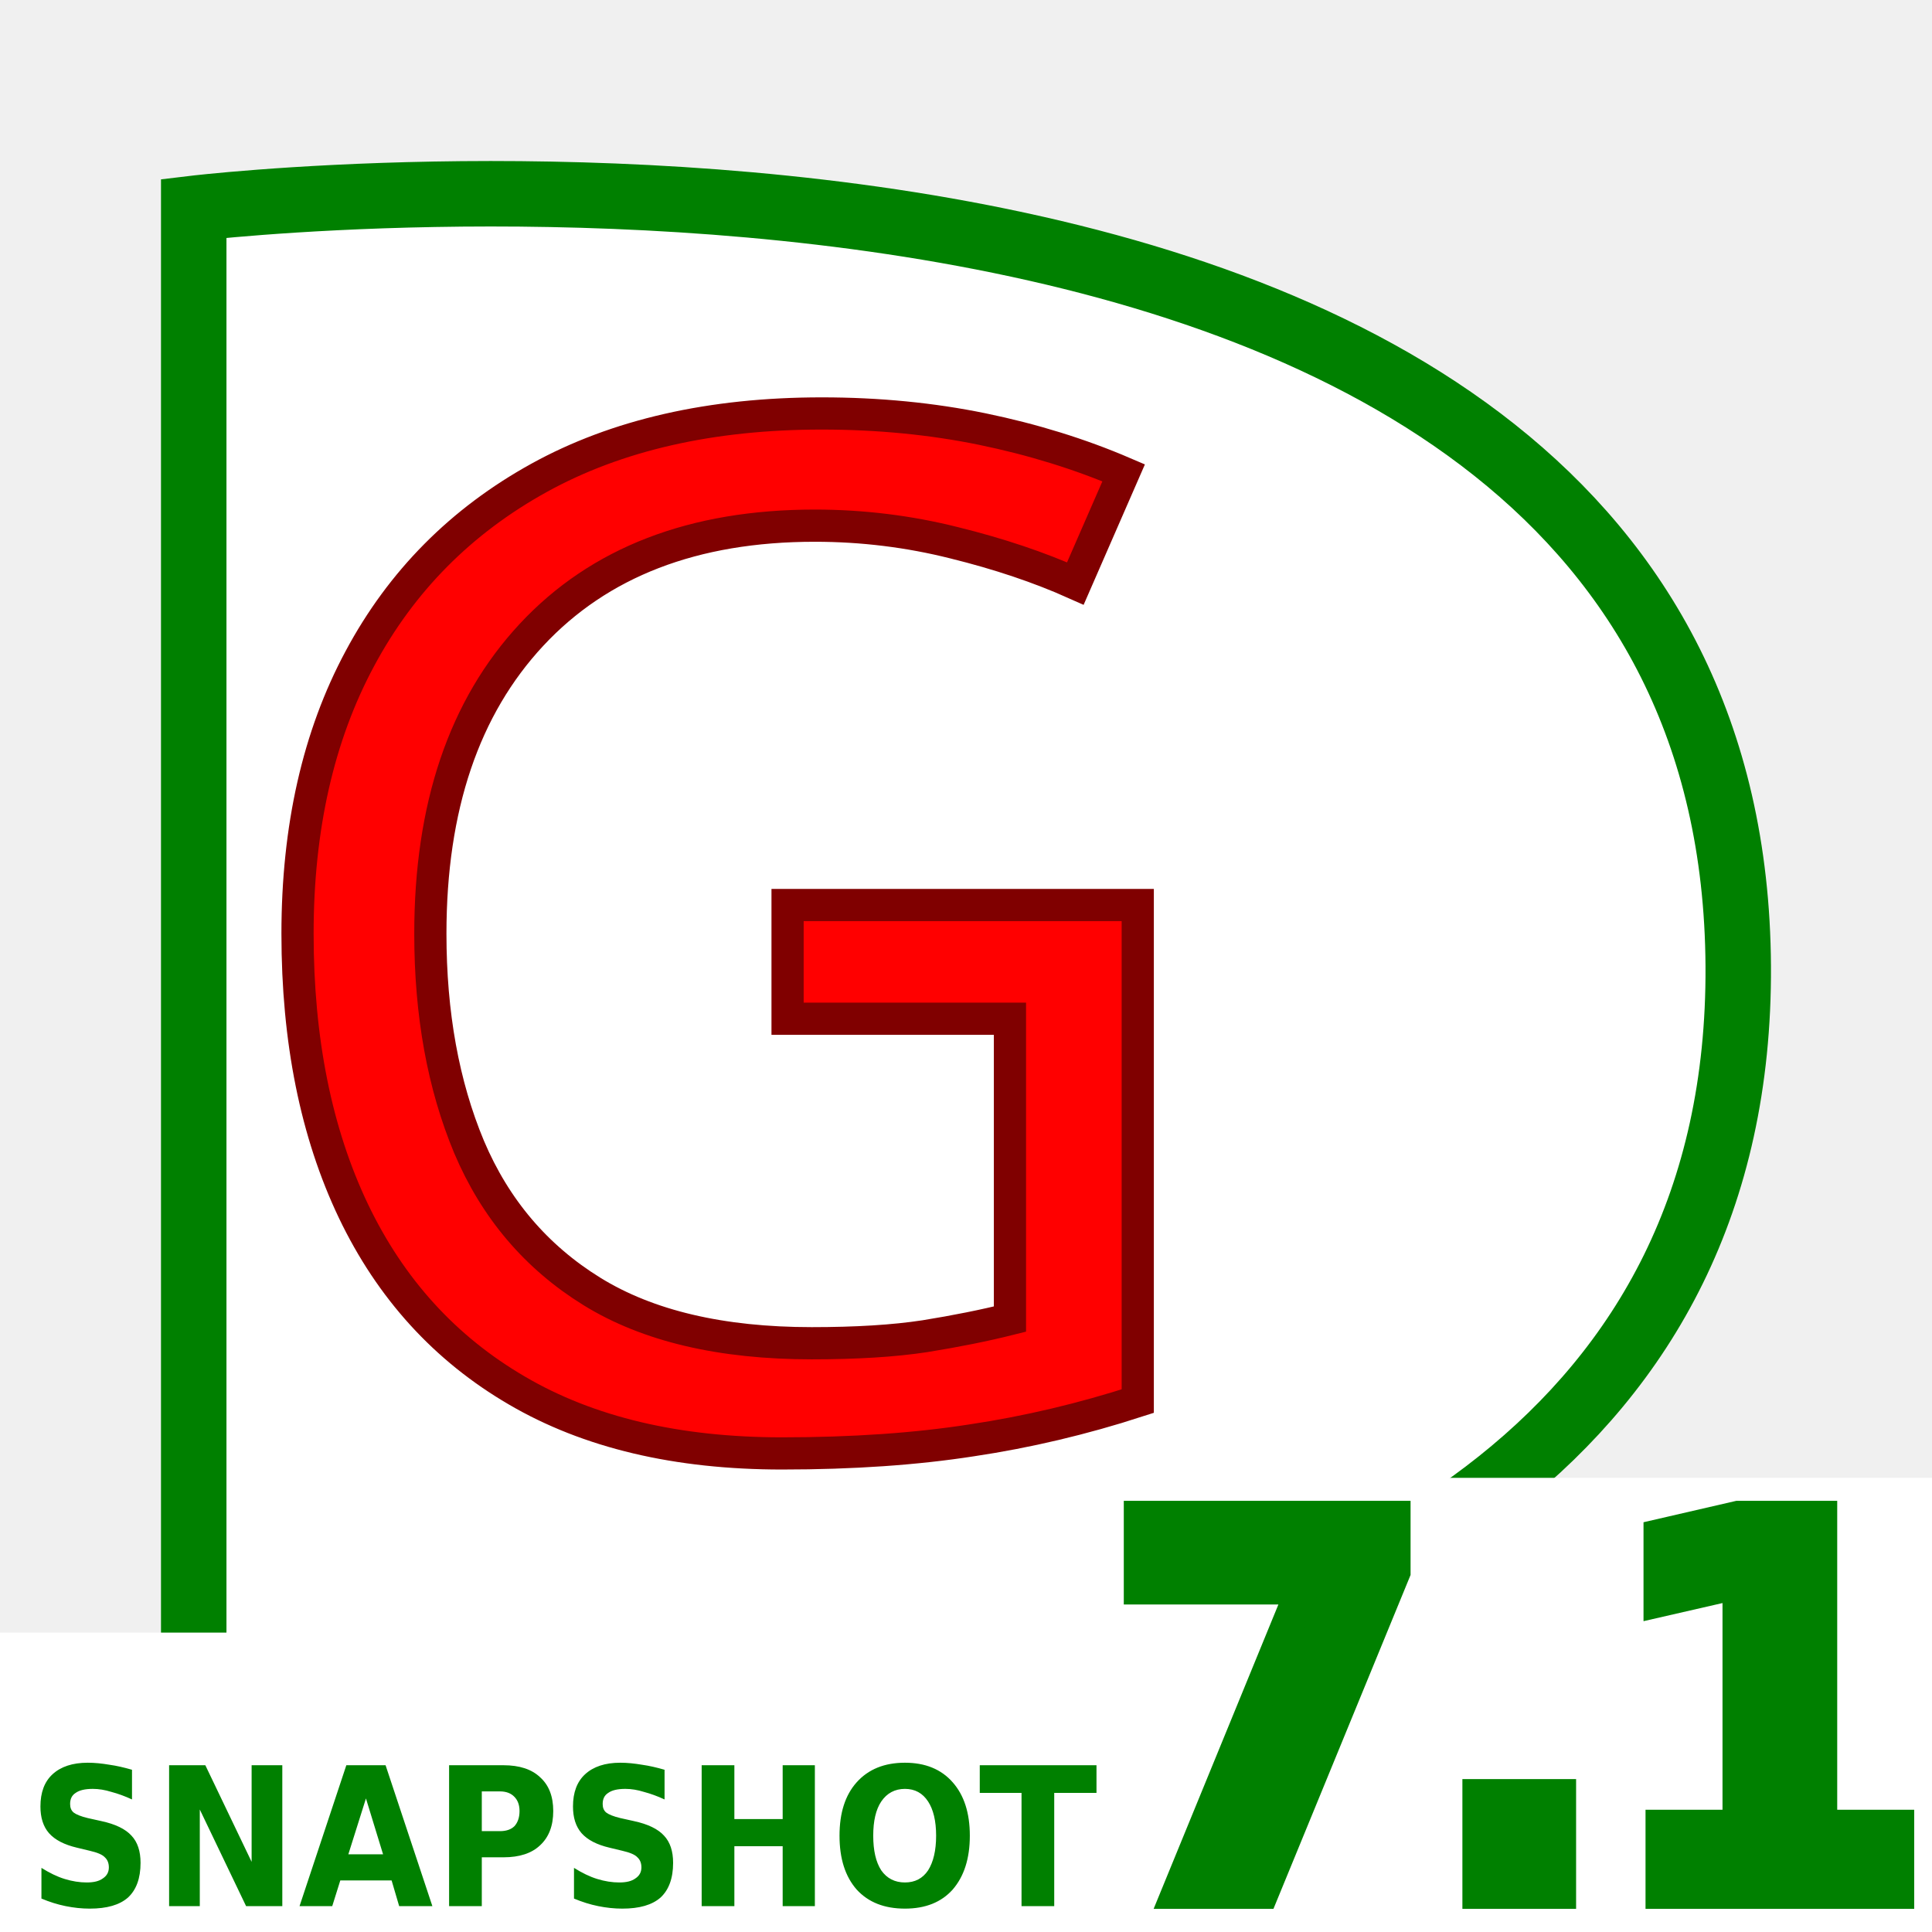
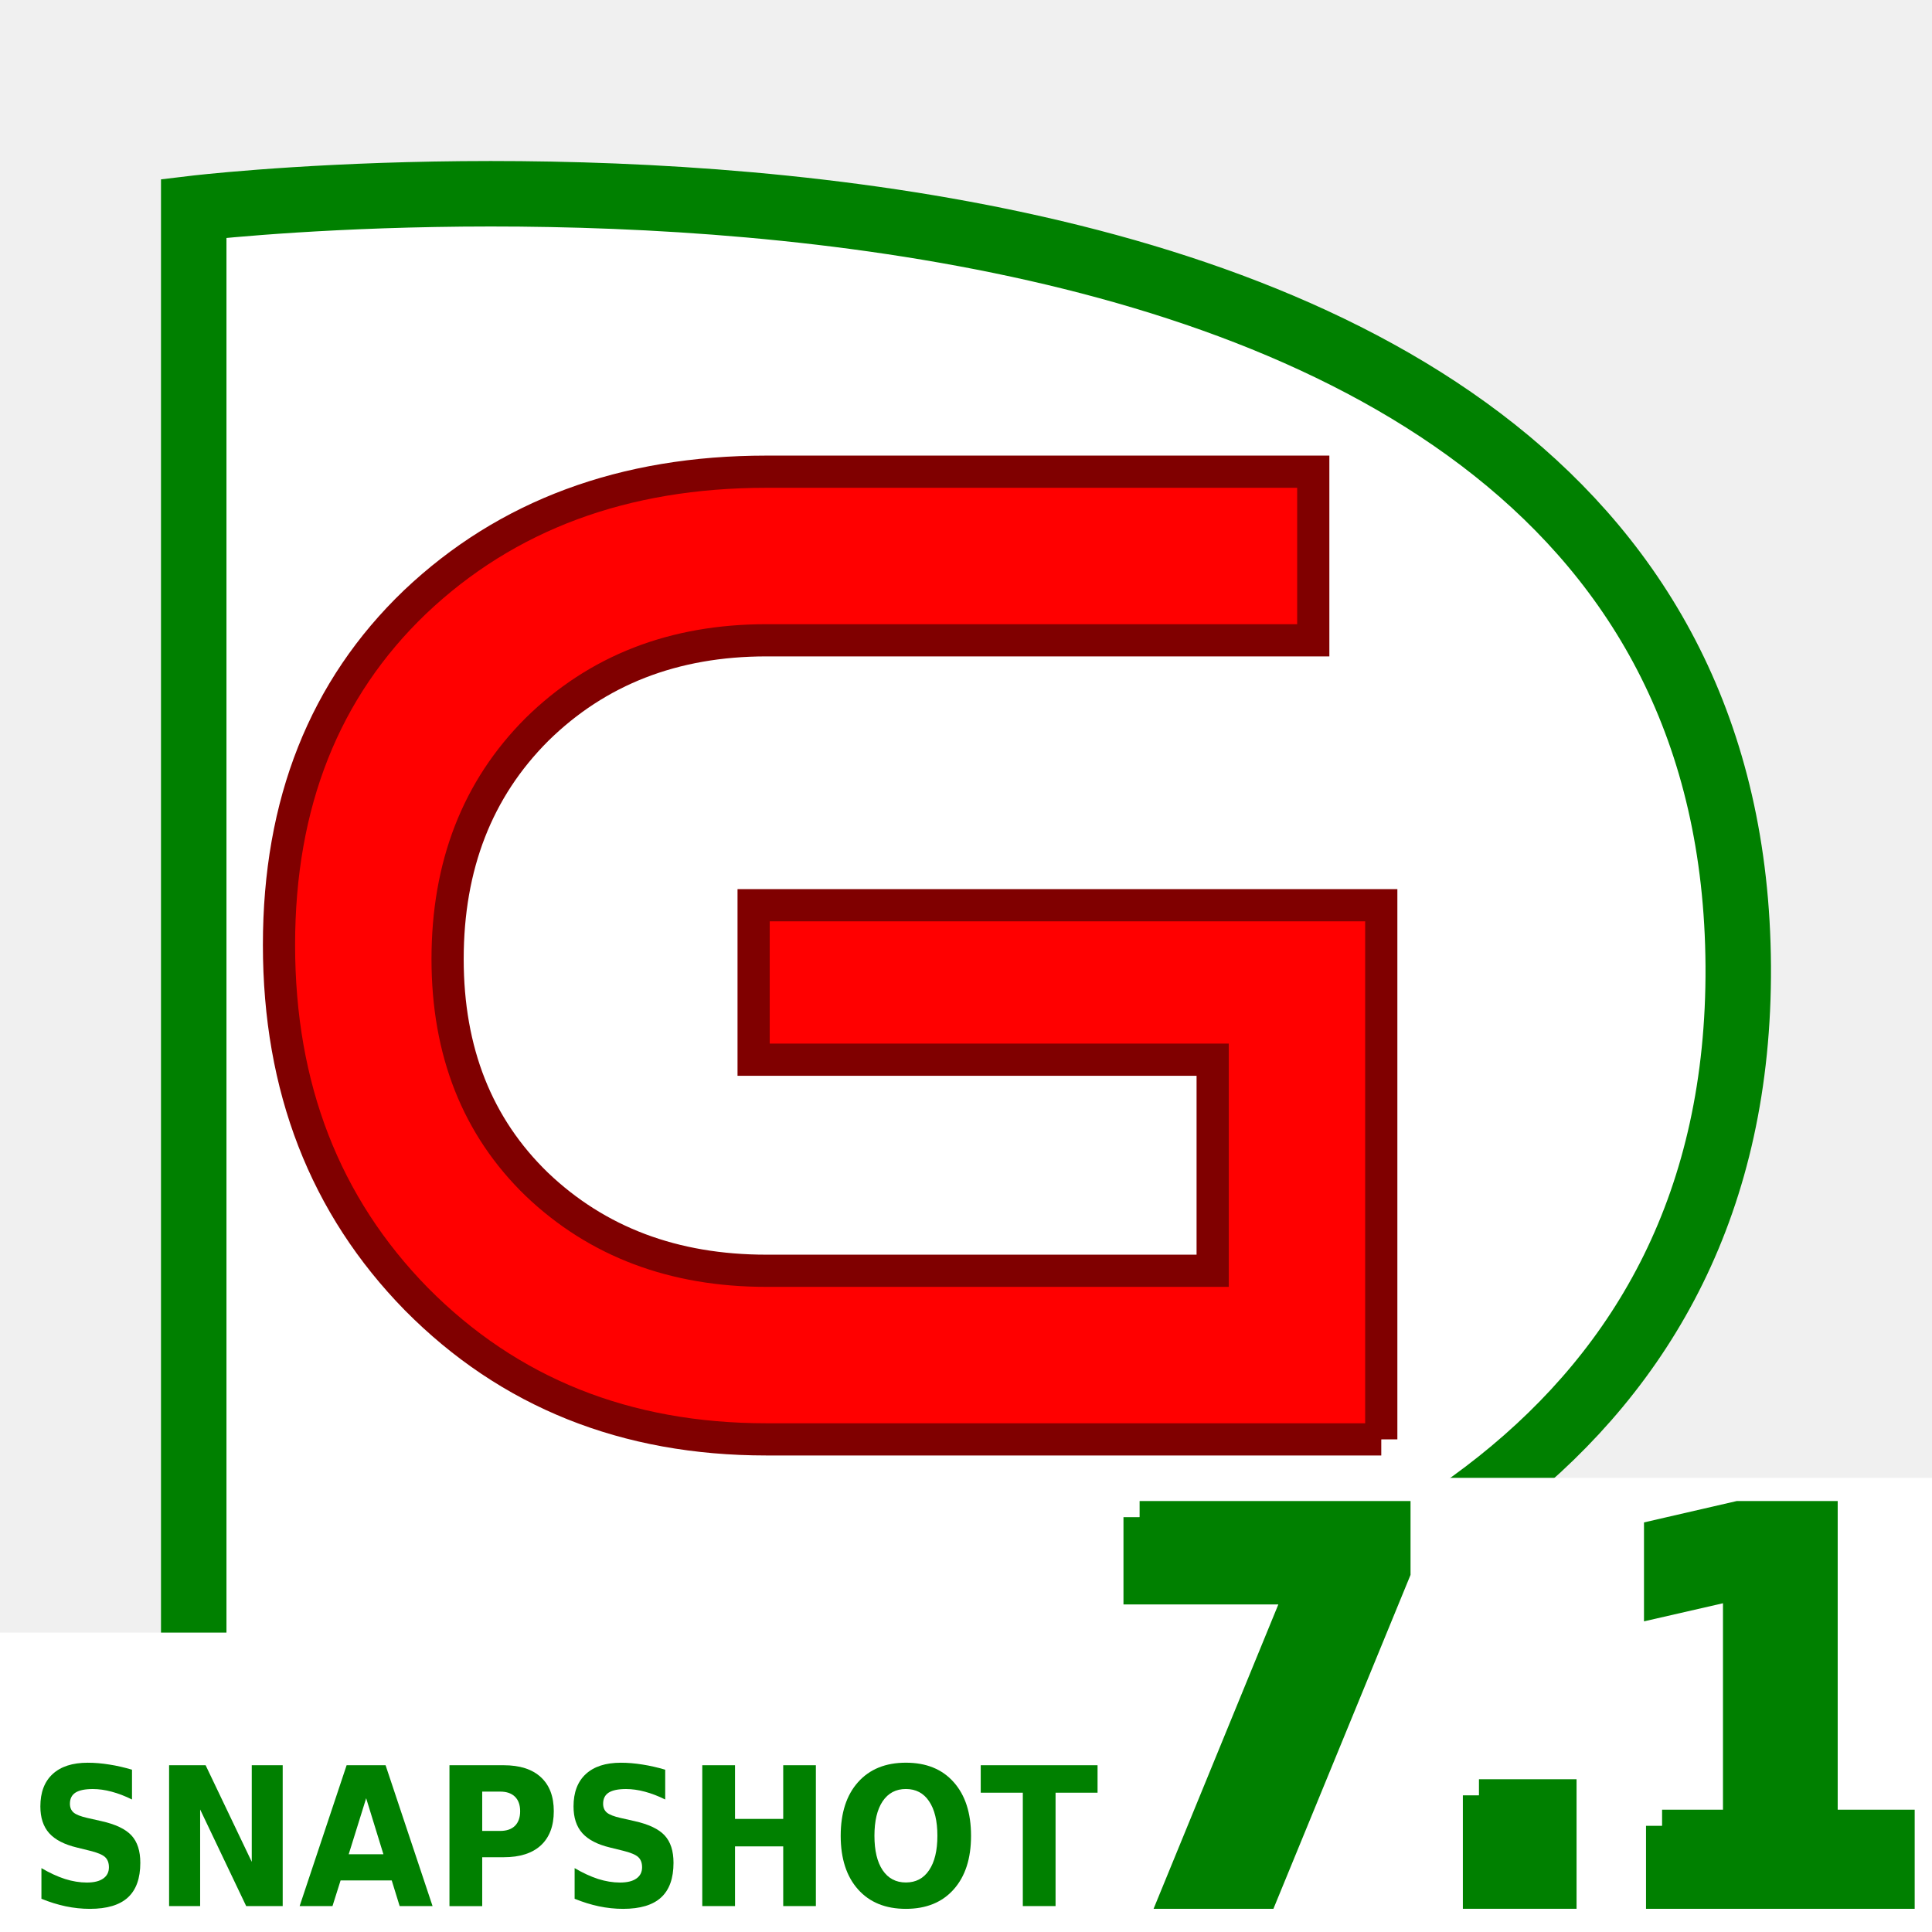
<svg xmlns="http://www.w3.org/2000/svg" xmlns:xlink="http://www.w3.org/1999/xlink" width="60" height="60" id="svg1303" version="1.1">
  <defs id="defs1305">
    <linearGradient id="linearGradient3672">
      <stop style="stop-color:#ff9933;stop-opacity:1;" offset="0" id="stop3674" />
      <stop style="stop-color:#ff9933;stop-opacity:0;" offset="1" id="stop3676" />
    </linearGradient>
    <linearGradient id="linearGradient3664">
      <stop style="stop-color:#ff9933;stop-opacity:1;" offset="0" id="stop3666" />
      <stop style="stop-color:#ff9933;stop-opacity:0;" offset="1" id="stop3668" />
    </linearGradient>
    <linearGradient id="linearGradient3656">
      <stop style="stop-color:#ff9933;stop-opacity:1;" offset="0" id="stop3658" />
      <stop style="stop-color:#ff9933;stop-opacity:0;" offset="1" id="stop3660" />
    </linearGradient>
    <linearGradient xlink:href="#linearGradient3656" id="linearGradient3662" x1="106.95" y1="237.617" x2="-6.291" y2="237.229" gradientUnits="userSpaceOnUse" />
    <linearGradient xlink:href="#linearGradient3672" id="linearGradient3678" x1="334.108" y1="193.423" x2="443.709" y2="192.539" gradientUnits="userSpaceOnUse" gradientTransform="translate(-2,0)" />
    <linearGradient xlink:href="#linearGradient3656" id="linearGradient2790" gradientUnits="userSpaceOnUse" x1="106.95" y1="237.617" x2="-6.291" y2="237.229" gradientTransform="translate(2.209709,0.441942)" />
    <linearGradient xlink:href="#linearGradient3664" id="linearGradient1335" gradientUnits="userSpaceOnUse" x1="119.182" y1="151.754" x2="35.416" y2="152.379" gradientTransform="translate(-34.8125,5.3125)" />
    <linearGradient xlink:href="#linearGradient3672" id="linearGradient1340" gradientUnits="userSpaceOnUse" gradientTransform="translate(-2.9375,13.75)" x1="334.108" y1="193.423" x2="443.709" y2="192.539" />
    <linearGradient xlink:href="#linearGradient3664" id="linearGradient1347" gradientUnits="userSpaceOnUse" gradientTransform="translate(-1.411811,90.75066)" x1="119.182" y1="151.754" x2="-4.584" y2="152.379" />
    <linearGradient xlink:href="#linearGradient3664" id="linearGradient1351" gradientUnits="userSpaceOnUse" gradientTransform="translate(-35.41181,90.75066)" x1="119.182" y1="151.754" x2="39.166" y2="152.379" />
  </defs>
  <g id="layer3" transform="translate(-116.6545,-204.472)" />
  <g id="layer1" transform="translate(-116.6545,-204.472)">
    <rect style="fill:#000000;fill-opacity:1;fill-rule:evenodd;stroke:#000000;stroke-width:3;stroke-miterlimit:4;stroke-opacity:1;stroke-dasharray:none" id="rect1375" width="0" height="104.298" x="107.834" y="154.532" />
    <path style="fill:#ffffff;fill-opacity:1;stroke:#008000;stroke-width:2.033;stroke-linecap:butt;stroke-linejoin:miter;stroke-miterlimit:4;stroke-opacity:1;stroke-dasharray:none" d="m 170.637,234.472 c 0.168,29.264 -47.966,23.529 -47.966,23.529 l 0,-47.057 c 0,0 47.798,-5.735 47.966,23.529 z" id="path2107" />
-     <text xml:space="preserve" style="font-size:44px;font-style:normal;font-variant:normal;font-weight:normal;font-stretch:normal;text-align:justify;line-height:125%;letter-spacing:0px;word-spacing:0px;writing-mode:lr-tb;text-anchor:start;fill:#ff0000;fill-opacity:1;stroke:#800000;font-family:Good Times;-inkscape-font-specification:Good Times" x="123.207" y="249.173" id="text3776">
-       <tspan id="tspan3778" x="123.207" y="249.173">G</tspan>
-     </text>
-     <rect style="fill:#ffffff;fill-opacity:1;stroke:none" id="rect3003" width="25.647" height="14.104" x="151.008" y="250.368" ry="0" />
-     <text xml:space="preserve" style="font-size:16px;font-style:normal;font-variant:normal;font-weight:bold;font-stretch:semi-condensed;text-align:justify;line-height:125%;letter-spacing:0px;word-spacing:0px;writing-mode:lr-tb;text-anchor:start;fill:#008000;fill-opacity:1;stroke:#008000;stroke-opacity:1;font-family:DejaVu Sans;-inkscape-font-specification:DejaVu Sans Bold Semi-Condensed" x="151.085" y="263.252" id="text3773">
-       <tspan id="tspan3821" x="151.085" y="263.252">7.1</tspan>
-     </text>
-     <g id="g3889">
+     <g style="font-size:44px;font-style:normal;font-variant:normal;font-weight:normal;font-stretch:normal;text-align:justify;line-height:125%;letter-spacing:0px;word-spacing:0px;writing-mode:lr-tb;text-anchor:start;fill:#ff0000;fill-opacity:1;stroke:#800000;font-family:Good Times;-inkscape-font-specification:Good Times" id="text3776">
+       <path d="m 159.551,249.173 -19.096,0 c -4.371,0 -7.993,-1.452 -10.868,-4.356 -2.845,-2.904 -4.268,-6.571 -4.268,-11 0,-4.4 1.408,-7.949 4.224,-10.648 2.845,-2.699 6.483,-4.048 10.912,-4.048 l 16.984,0 0,5.236 -16.984,0 c -2.875,2e-5 -5.251,0.924 -7.128,2.772 -1.848,1.848 -2.772,4.224 -2.772,7.128 0,2.875 0.924,5.207 2.772,6.996 1.877,1.789 4.253,2.684 7.128,2.684 l 13.86,0 0,-6.556 -14.256,0 0,-4.796 19.492,0 0,16.588" style="" id="path3011" />
+     </g>
+     <g id="g3052">
+       <rect ry="0" y="250.368" x="151.008" height="14.104" width="25.647" id="rect3003" style="fill:#ffffff;fill-opacity:1;stroke:none" />
+       <g id="text3773" style="font-size:16px;font-style:normal;font-variant:normal;font-weight:bold;font-stretch:semi-condensed;text-align:justify;line-height:125%;letter-spacing:0px;word-spacing:0px;writing-mode:lr-tb;text-anchor:start;fill:#008000;fill-opacity:1;stroke:#008000;stroke-opacity:1;font-family:DejaVu Sans;-inkscape-font-specification:DejaVu Sans Bold Semi-Condensed">
+         <path id="path3034" style="" d="m 152.046,251.588 7.914,0 0,1.695 -4.094,9.969 -2.641,0 3.875,-9.453 -5.055,0 0,-2.211" />
+         <path id="path3036" style="" d="m 162.585,260.228 2.531,0 0,3.023 -2.531,0 0,-3.023" />
+         <path id="path3038" style="" d="m 168.272,261.174 2.391,0 0,-7.539 -2.453,0.562 0,-2.047 2.438,-0.562 2.578,0 0,9.586 2.391,0 0,2.078 -7.344,0 0,-2.078" />
+       </g>
+     </g>
+     <g id="g3040">
      <rect ry="0" y="255.174" x="116.655" height="9.298" width="35.337" id="rect3003-5" style="fill:#ffffff;fill-opacity:1;stroke:none" />
-       <text id="text3773-7" y="263.667" x="117.52" style="font-size:6px;font-style:normal;font-variant:normal;font-weight:bold;font-stretch:semi-condensed;text-align:justify;line-height:125%;letter-spacing:0px;word-spacing:0px;writing-mode:lr-tb;text-anchor:start;fill:#008000;fill-opacity:1;stroke:none;font-family:DejaVu Sans;-inkscape-font-specification:DejaVu Sans Bold Semi-Condensed" xml:space="preserve">
-         <tspan y="263.667" x="117.52" id="tspan3844">SNAPSHOT</tspan>
-       </text>
+       <g id="text3773-7" style="font-size:6px;font-style:normal;font-variant:normal;font-weight:bold;font-stretch:semi-condensed;text-align:justify;line-height:125%;letter-spacing:0px;word-spacing:0px;writing-mode:lr-tb;text-anchor:start;fill:#008000;fill-opacity:1;stroke:none;font-family:DejaVu Sans;-inkscape-font-specification:DejaVu Sans Bold Semi-Condensed">
+         <path id="path3017" style="" d="m 120.754,259.431 0,0.926 c -0.215,-0.107 -0.426,-0.188 -0.633,-0.243 -0.205,-0.055 -0.399,-0.082 -0.583,-0.082 -0.242,0 -0.422,0.037 -0.539,0.111 -0.115,0.074 -0.173,0.189 -0.173,0.346 0,0.117 0.039,0.209 0.117,0.275 0.078,0.065 0.221,0.12 0.428,0.167 l 0.431,0.097 c 0.439,0.098 0.751,0.246 0.935,0.445 0.184,0.199 0.275,0.482 0.275,0.85 -1e-5,0.482 -0.129,0.842 -0.387,1.078 -0.256,0.234 -0.648,0.352 -1.178,0.352 -0.25,0 -0.501,-0.026 -0.753,-0.079 -0.25,-0.053 -0.501,-0.131 -0.753,-0.234 l 0,-0.952 c 0.252,0.148 0.495,0.261 0.73,0.337 0.234,0.074 0.461,0.111 0.68,0.111 0.221,0 0.39,-0.041 0.507,-0.123 0.119,-0.082 0.179,-0.199 0.179,-0.352 0,-0.137 -0.04,-0.242 -0.12,-0.316 -0.08,-0.074 -0.24,-0.141 -0.48,-0.199 l -0.393,-0.097 c -0.393,-0.094 -0.681,-0.243 -0.864,-0.448 -0.182,-0.205 -0.272,-0.481 -0.272,-0.829 0,-0.436 0.127,-0.77 0.381,-1.005 0.254,-0.234 0.617,-0.352 1.09,-0.352 0.217,0 0.439,0.019 0.668,0.056 0.229,0.035 0.465,0.089 0.709,0.161" />
+         <path id="path3019" style="" d="m 121.906,259.293 1.134,0 1.433,3 0,-3 0.961,0 0,4.374 -1.134,0 -1.43,-3 0,3 -0.964,0 0,-4.374" />
+         <path id="path3021" style="" d="m 128.82,262.87 -1.588,0 -0.252,0.797 -1.02,0 1.459,-4.374 1.21,0 1.459,4.374 -1.022,0 -0.246,-0.797 m -1.336,-0.812 1.078,0 -0.536,-1.74 -0.542,1.74" />
+         <path id="path3023" style="" d="m 130.613,259.293 1.685,0 c 0.502,0 0.887,0.124 1.154,0.372 0.268,0.246 0.401,0.598 0.401,1.055 -1e-5,0.459 -0.134,0.813 -0.401,1.061 -0.268,0.246 -0.652,0.369 -1.154,0.369 l -0.668,0 0,1.518 -1.017,0 0,-4.374 m 1.017,0.817 0,1.222 0.56,0 c 0.197,0 0.35,-0.053 0.457,-0.158 0.107,-0.107 0.161,-0.259 0.161,-0.454 0,-0.195 -0.054,-0.346 -0.161,-0.451 -0.107,-0.105 -0.26,-0.158 -0.457,-0.158 l -0.56,0" />
+         <path id="path3025" style="" d="m 137.313,259.431 0,0.926 c -0.215,-0.107 -0.426,-0.188 -0.633,-0.243 -0.205,-0.055 -0.399,-0.082 -0.583,-0.082 -0.242,0 -0.422,0.037 -0.539,0.111 -0.115,0.074 -0.173,0.189 -0.173,0.346 0,0.117 0.039,0.209 0.117,0.275 0.078,0.065 0.221,0.12 0.428,0.167 l 0.431,0.097 c 0.439,0.098 0.751,0.246 0.935,0.445 0.184,0.199 0.275,0.482 0.275,0.85 0,0.482 -0.129,0.842 -0.387,1.078 -0.256,0.234 -0.648,0.352 -1.178,0.352 -0.25,0 -0.501,-0.026 -0.753,-0.079 -0.25,-0.053 -0.501,-0.131 -0.753,-0.234 l 0,-0.952 c 0.252,0.148 0.495,0.261 0.729,0.337 0.234,0.074 0.461,0.111 0.68,0.111 0.221,0 0.39,-0.041 0.507,-0.123 0.119,-0.082 0.179,-0.199 0.179,-0.352 0,-0.137 -0.04,-0.242 -0.12,-0.316 -0.08,-0.074 -0.24,-0.141 -0.48,-0.199 l -0.393,-0.097 c -0.393,-0.094 -0.681,-0.243 -0.864,-0.448 -0.182,-0.205 -0.272,-0.481 -0.272,-0.829 0,-0.436 0.127,-0.77 0.381,-1.005 0.254,-0.234 0.617,-0.352 1.09,-0.352 0.217,0 0.439,0.019 0.668,0.056 0.229,0.035 0.465,0.089 0.709,0.161" />
+         <path id="path3027" style="" d="m 138.464,259.293 1.017,0 0,1.667 1.497,0 0,-1.667 1.014,0 0,4.374 -1.014,0 0,-1.854 -1.497,0 0,1.854 -1.017,0 0,-4.374" />
+         <path id="path3029" style="" d="m 144.787,260.031 c -0.309,0 -0.549,0.127 -0.721,0.381 -0.17,0.254 -0.255,0.611 -0.255,1.072 0,0.459 0.085,0.815 0.255,1.069 0.172,0.254 0.412,0.381 0.721,0.381 0.311,0 0.551,-0.127 0.721,-0.381 0.172,-0.254 0.258,-0.61 0.258,-1.069 -1e-5,-0.461 -0.086,-0.818 -0.258,-1.072 -0.17,-0.254 -0.41,-0.381 -0.721,-0.381 m 0,-0.817 c 0.633,0 1.128,0.201 1.485,0.604 0.359,0.402 0.539,0.958 0.539,1.667 0,0.707 -0.18,1.262 -0.539,1.664 -0.357,0.402 -0.853,0.604 -1.485,0.604 -0.631,0 -1.126,-0.201 -1.485,-0.604 -0.359,-0.402 -0.539,-0.957 -0.539,-1.664 0,-0.709 0.18,-1.265 0.539,-1.667 0.359,-0.402 0.854,-0.604 1.485,-0.604" />
+         <path id="path3031" style="" d="m 147.113,259.293 3.627,0 0,0.853 -1.304,0 0,3.521 -1.017,0 0,-3.521 -1.307,0 0,-0.853" />
+       </g>
    </g>
  </g>
</svg>
